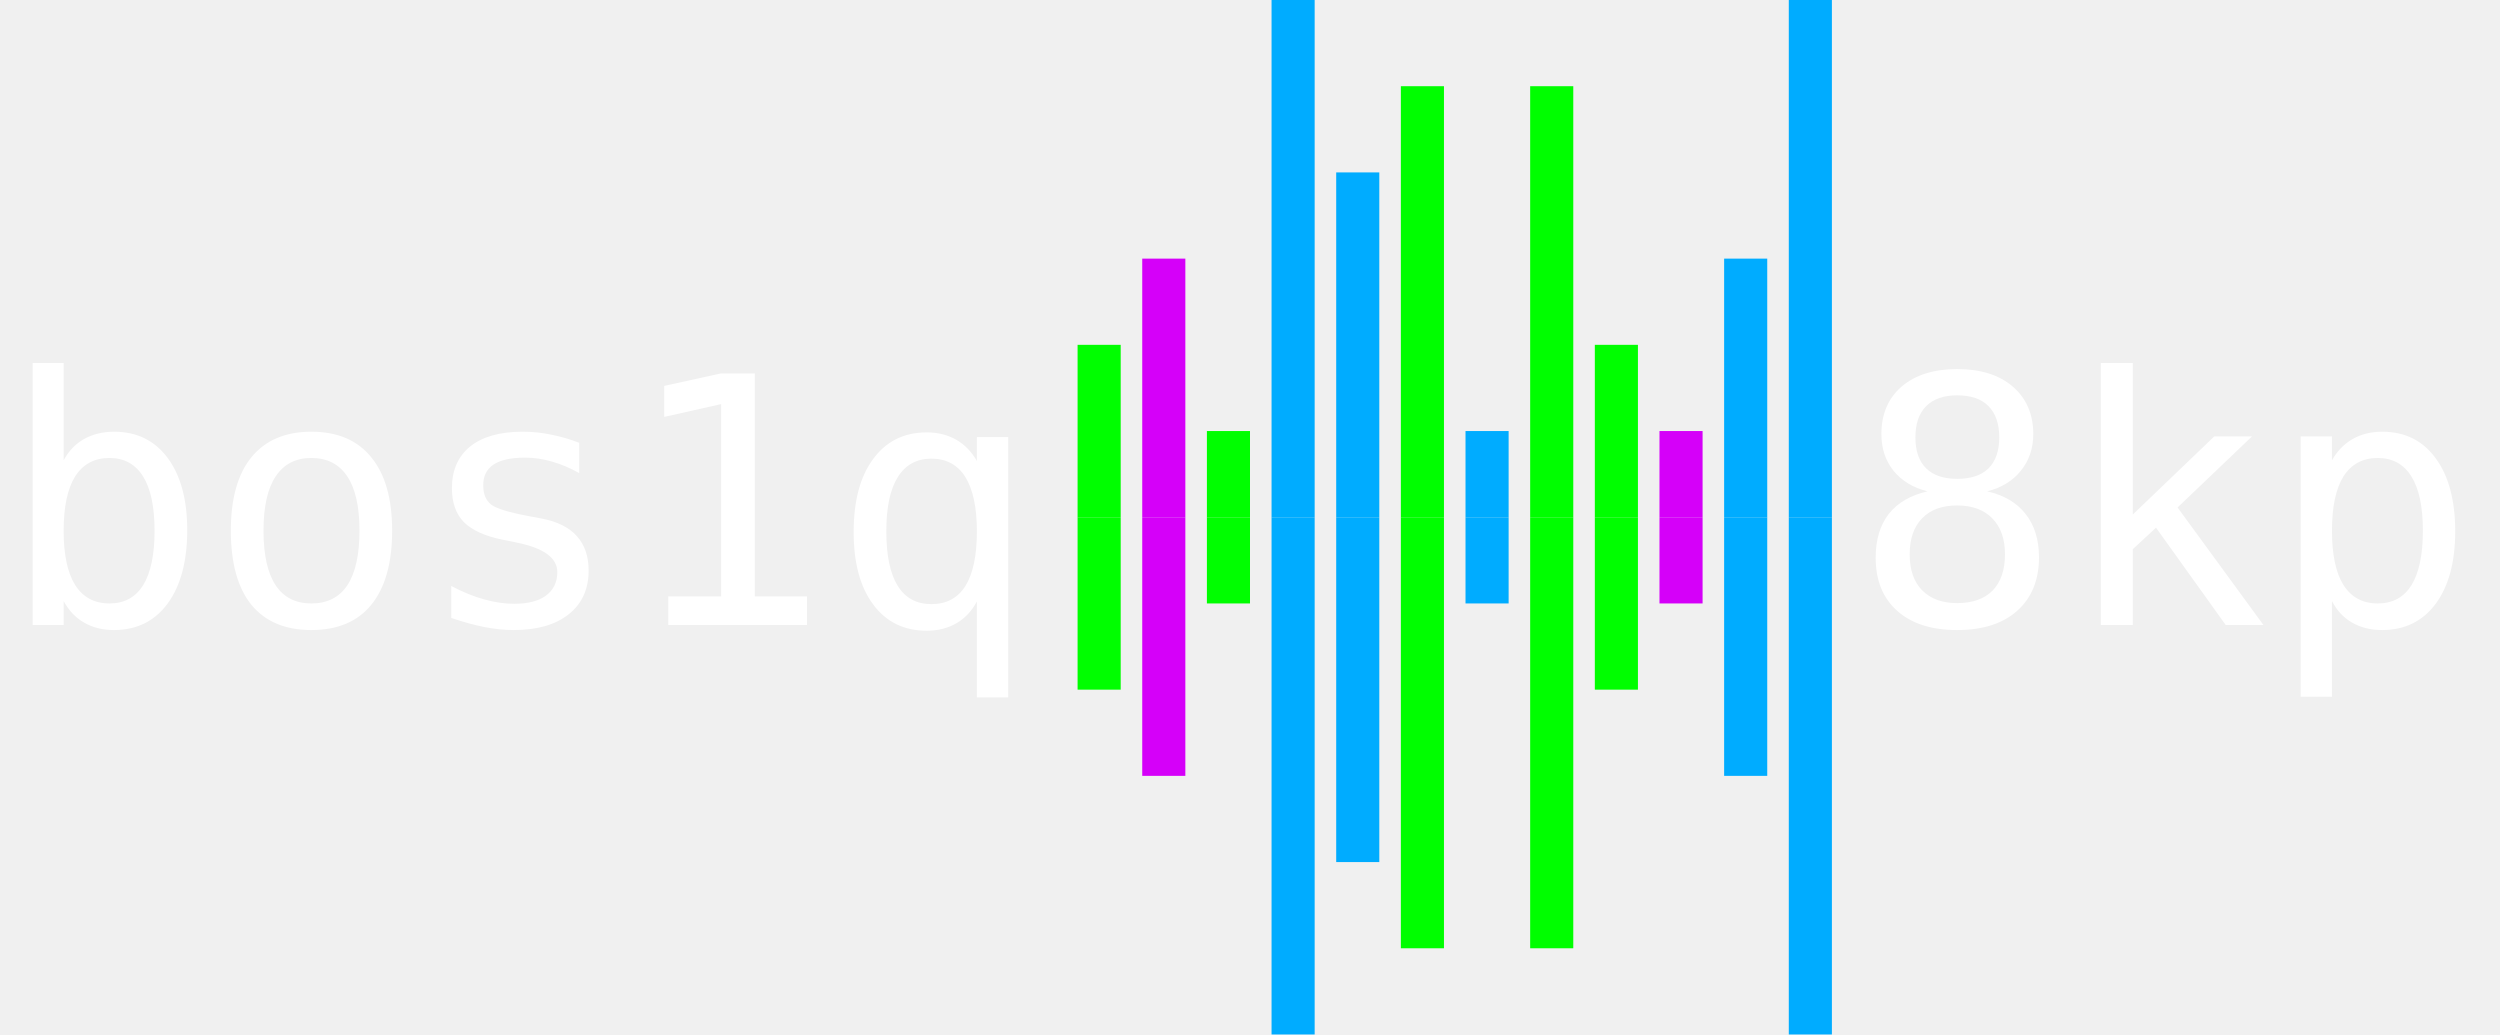
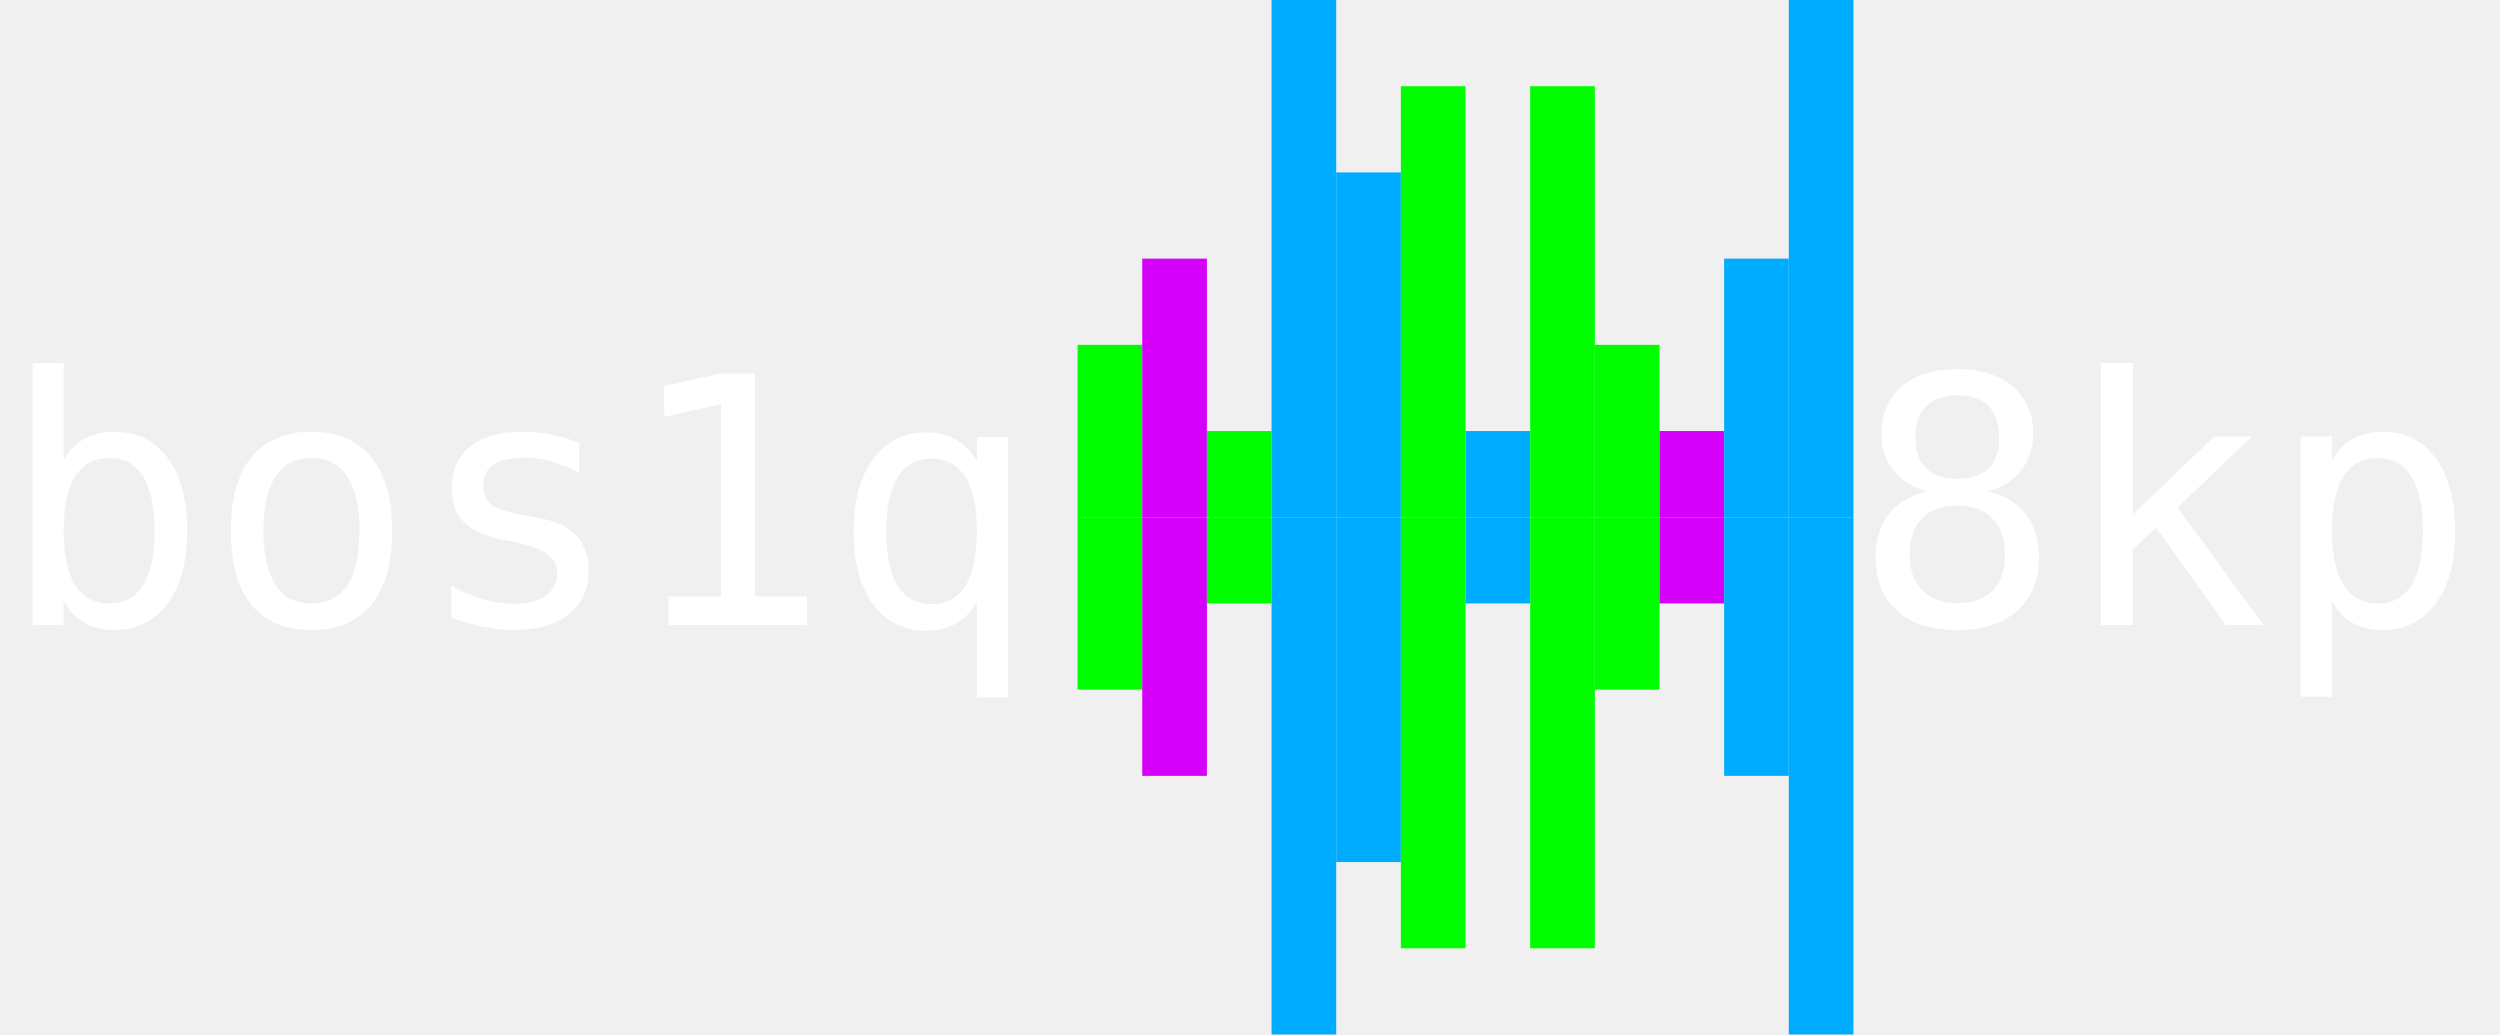
<svg xmlns="http://www.w3.org/2000/svg" viewBox="0 0 116 48" width="116" height="48">
  <text x="0" y="29" font-family="monospace" font-size="16" fill="#ffffff">bos1q</text>
  <g id="hash-bars" transform="translate(50, 0)">
-     <rect x="0" y="16" width="2" height="8" fill="#00fe00" />
-     <rect x="3" y="12" width="2" height="12" fill="#d500f9" />
-     <rect x="6" y="20" width="2" height="4" fill="#00fe00" />
-     <rect x="9" y="0" width="2" height="24" fill="#00acff" />
-     <rect x="12" y="8" width="2" height="16" fill="#00acff" />
-     <rect x="15" y="4" width="2" height="20" fill="#00fe00" />
-     <rect x="18" y="20" width="2" height="4" fill="#00acff" />
-     <rect x="21" y="4" width="2" height="20" fill="#00fe00" />
-     <rect x="24" y="16" width="2" height="8" fill="#00fe00" />
-     <rect x="27" y="20" width="2" height="4" fill="#d500f9" />
-     <rect x="30" y="12" width="2" height="12" fill="#00acff" />
-     <rect x="33" y="0" width="2" height="24" fill="#00acff" />
-     <rect x="0" y="24" width="2" height="8" fill="#00fe00" />
-     <rect x="3" y="24" width="2" height="12" fill="#d500f9" />
-     <rect x="6" y="24" width="2" height="4" fill="#00fe00" />
-     <rect x="9" y="24" width="2" height="24" fill="#00acff" />
-     <rect x="12" y="24" width="2" height="16" fill="#00acff" />
-     <rect x="15" y="24" width="2" height="20" fill="#00fe00" />
-     <rect x="18" y="24" width="2" height="4" fill="#00acff" />
-     <rect x="21" y="24" width="2" height="20" fill="#00fe00" />
-     <rect x="24" y="24" width="2" height="8" fill="#00fe00" />
-     <rect x="27" y="24" width="2" height="4" fill="#d500f9" />
-     <rect x="30" y="24" width="2" height="12" fill="#00acff" />
-     <rect x="33" y="24" width="2" height="24" fill="#00acff" />
+     <rect x="0" y="16" width="3" height="8" fill="#00fe00" />
+     <rect x="3" y="12" width="3" height="12" fill="#d500f9" />
+     <rect x="6" y="20" width="3" height="4" fill="#00fe00" />
+     <rect x="9" y="0" width="3" height="24" fill="#00acff" />
+     <rect x="12" y="8" width="3" height="16" fill="#00acff" />
+     <rect x="15" y="4" width="3" height="20" fill="#00fe00" />
+     <rect x="18" y="20" width="3" height="4" fill="#00acff" />
+     <rect x="21" y="4" width="3" height="20" fill="#00fe00" />
+     <rect x="24" y="16" width="3" height="8" fill="#00fe00" />
+     <rect x="27" y="20" width="3" height="4" fill="#d500f9" />
+     <rect x="30" y="12" width="3" height="12" fill="#00acff" />
+     <rect x="33" y="0" width="3" height="24" fill="#00acff" />
+     <rect x="0" y="24" width="3" height="8" fill="#00fe00" />
+     <rect x="3" y="24" width="3" height="12" fill="#d500f9" />
+     <rect x="6" y="24" width="3" height="4" fill="#00fe00" />
+     <rect x="9" y="24" width="3" height="24" fill="#00acff" />
+     <rect x="12" y="24" width="3" height="16" fill="#00acff" />
+     <rect x="15" y="24" width="3" height="20" fill="#00fe00" />
+     <rect x="18" y="24" width="3" height="4" fill="#00acff" />
+     <rect x="21" y="24" width="3" height="20" fill="#00fe00" />
+     <rect x="24" y="24" width="3" height="8" fill="#00fe00" />
+     <rect x="27" y="24" width="3" height="4" fill="#d500f9" />
+     <rect x="30" y="24" width="3" height="12" fill="#00acff" />
+     <rect x="33" y="24" width="3" height="24" fill="#00acff" />
  </g>
  <text x="86" y="29" font-family="monospace" font-size="16" fill="#ffffff">8kp</text>
</svg>
